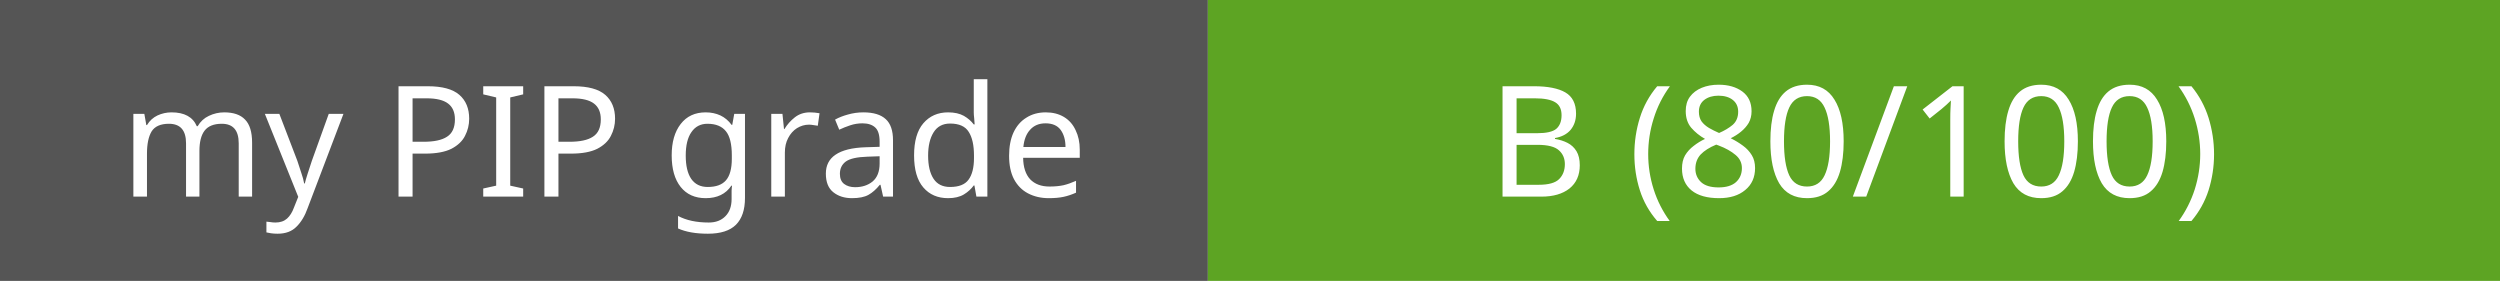
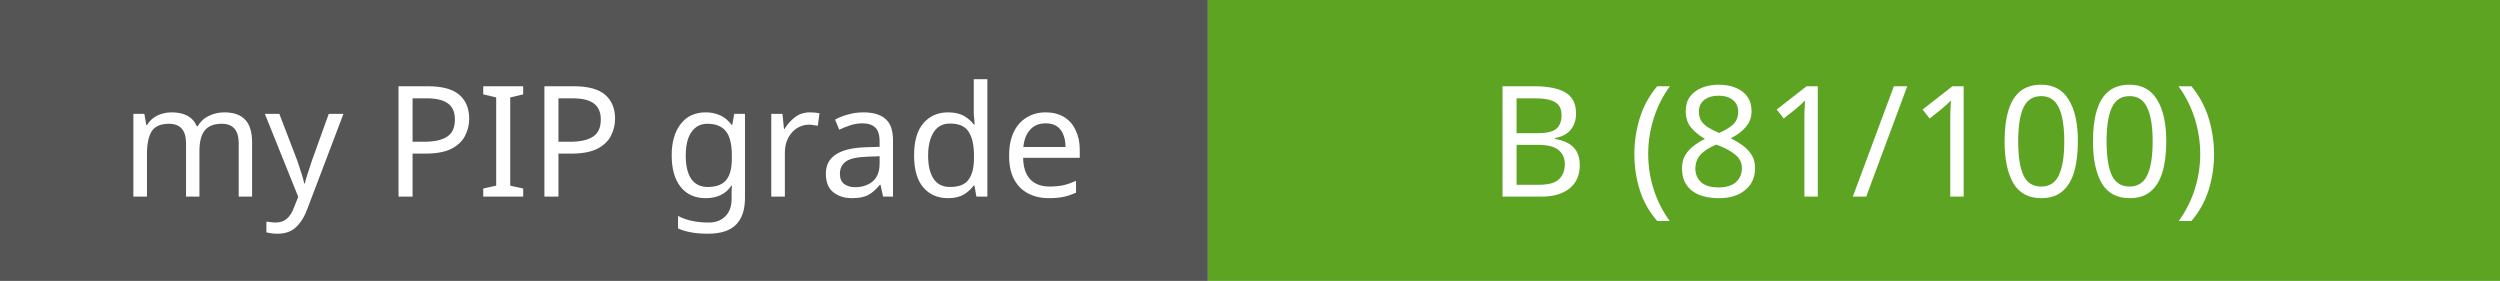
- <svg xmlns="http://www.w3.org/2000/svg" width="178" height="20" role="img" aria-label="PIP grade: B (80/100)">
+ <svg xmlns="http://www.w3.org/2000/svg" width="178" height="20" role="img" aria-label="PIP grade: B (81/100)">
  <rect width="86" height="20" fill="#555" />
  <rect x="86" width="92" height="20" fill="#5da423" />
  <text x="43.0" y="14" font-family="Verdana, sans-serif" font-size="11" fill="#fff" text-anchor="middle">my PIP grade</text>
-   <text x="132.0" y="14" font-family="Verdana, sans-serif" font-size="11" fill="#fff" text-anchor="middle">B (80/100)</text>
+   <text x="132.0" y="14" font-family="Verdana, sans-serif" font-size="11" fill="#fff" text-anchor="middle">B (81/100)</text>
</svg>
